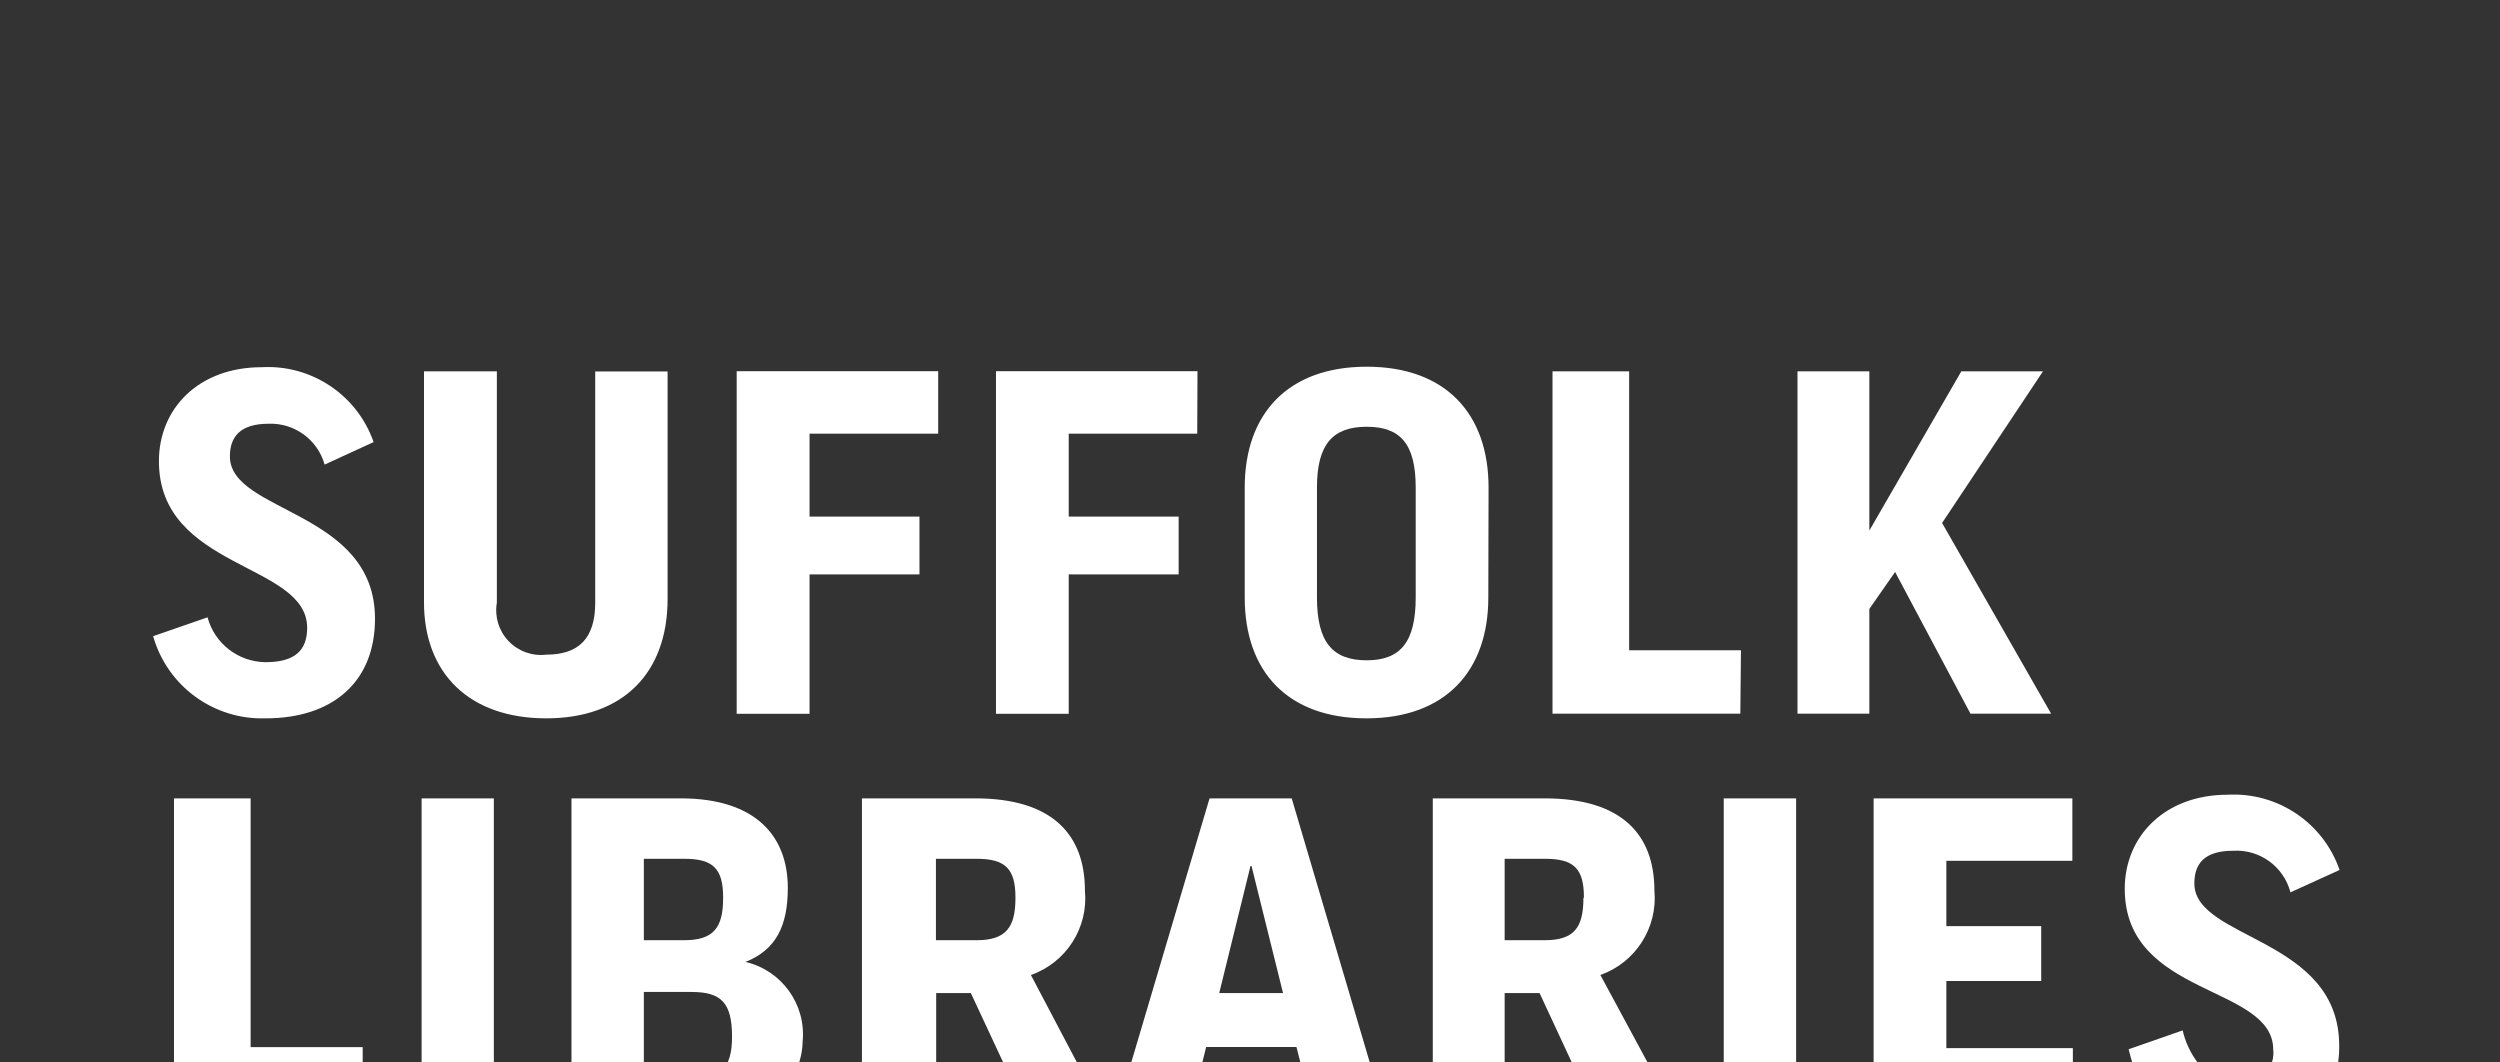
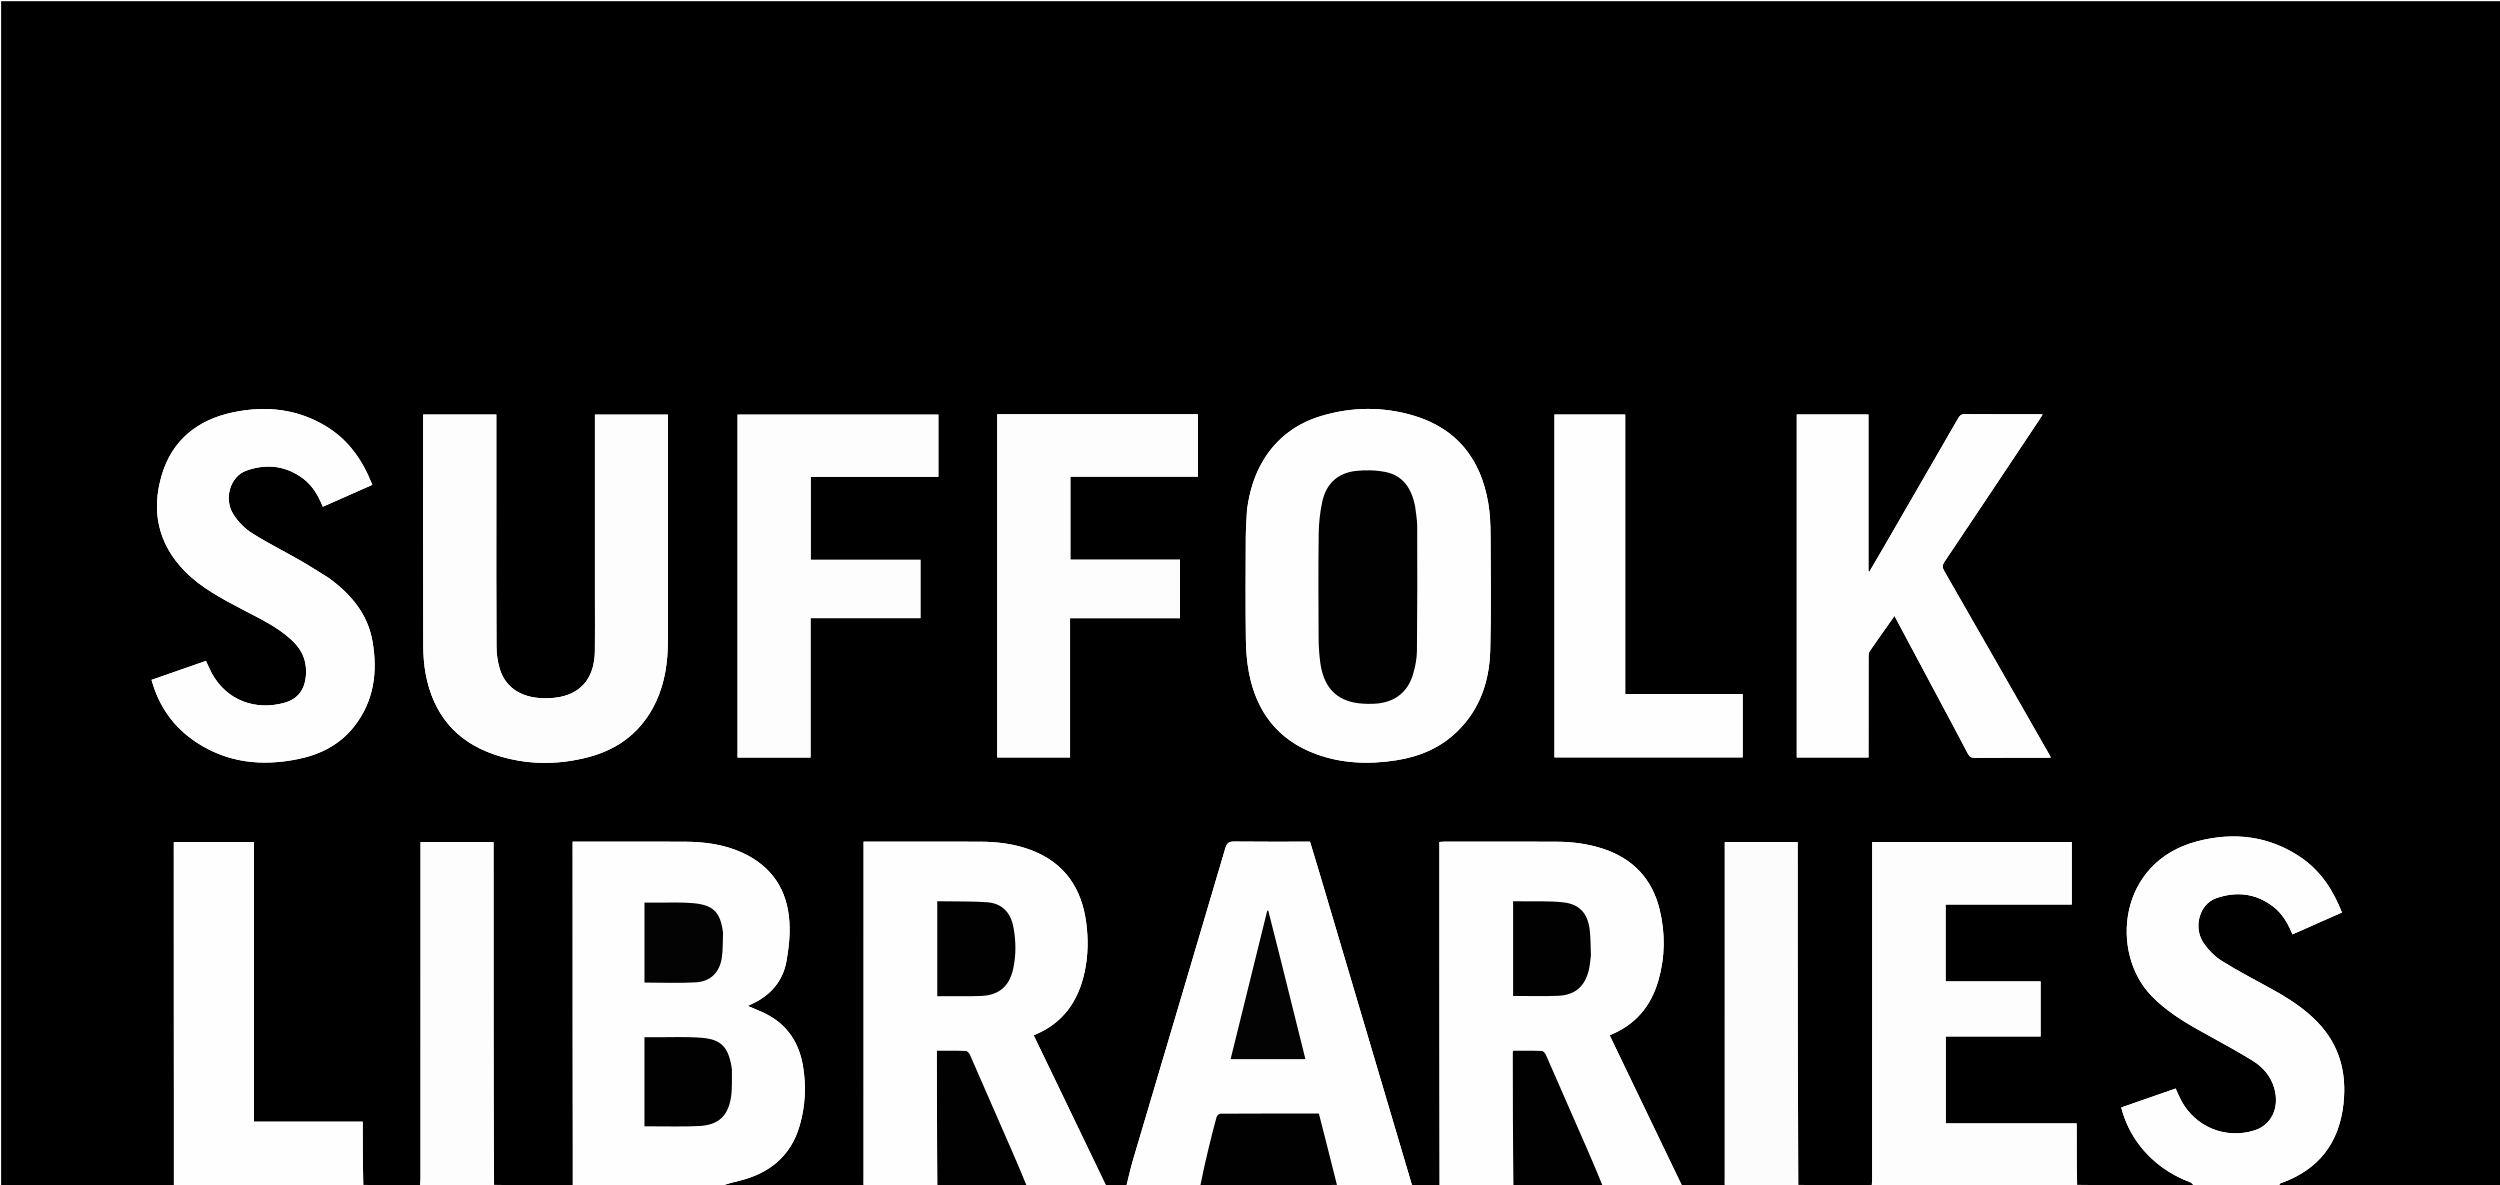
- <svg xmlns="http://www.w3.org/2000/svg" fill="none" viewBox="0 0 199 84.5">
-   <path fill="#333" d="M74.52 79.05v6.86h5.96l-3.2-6.86h-2.76zM126.08 71.44c0-2.28-.78-3.08-3.08-3.08h-3.23v6.48h3.2c2.33 0 3.07-1.01 3.07-3.35M57.56 71.44c0-2.28-.78-3.08-3.08-3.08h-3.23v6.48h3.23c2.33 0 3.08-1.01 3.08-3.35M96.01 83.34l-.64 2.57h8.48l-.65-2.57H96zM119.77 79.05v6.86h5.97l-3.19-6.86h-2.78zM99.54 68.93l-2.49 10.12h5.08l-2.51-10.12h-.08zM80.83 71.44c0-2.28-.8-3.08-3.08-3.08H74.5v6.48h3.25c2.31 0 3.08-1.01 3.08-3.35M58.27 82.53c0-2.7-.85-3.57-3.22-3.57h-3.8v6.93h3.82c2.28 0 3.2-.87 3.2-3.36zM108.79 33.97c-2.7 0-3.96 1.39-3.96 4.84v8.75c0 3.57 1.25 5 3.96 5 2.7 0 3.9-1.47 3.9-5v-8.75c0-3.45-1.2-4.84-3.9-4.84z" />
-   <path fill="#333" d="M0 0v85.91h13.85V63.55h6.1v19.8h8.92v2.56h4.69V63.55h5.75V85.9h6.18V63.55h8.7c6.04 0 8.52 3.08 8.52 7.12 0 2.98-.9 4.92-3.37 5.9a5.92 5.92 0 014.55 6.33 5.74 5.74 0 01-.88 2.96h5.6V63.55h9.03c6.11 0 8.72 2.87 8.72 7.34a6.47 6.47 0 01-4.3 6.72l4.37 8.3h3.22l6.63-22.36h6.54l6.61 22.36h4.62V63.55h8.9c6.14 0 8.74 2.87 8.74 7.34a6.5 6.5 0 01-4.3 6.72l4.48 8.3h5.34V63.55h5.76V85.9h6.17V63.55h15.82v4.97h-10.03v5.2h7.55v4.37h-7.55v5.34H165V86h5.24c-.33-.8-.6-1.63-.8-2.48l4.3-1.5a6.8 6.8 0 002.64 3.98h3.14a2.37 2.37 0 001.43-2.44c0-5.19-11.82-4.17-11.82-12.81 0-4.17 3.17-7.49 8.2-7.49a8.91 8.91 0 018.9 5.99l-3.91 1.78a4.44 4.44 0 00-4.56-3.31c-2.27 0-3.09 1.01-3.09 2.6 0 4.5 11.53 4.28 11.53 12.92.01.9-.11 1.8-.35 2.67H199V0H0zm21.1 57.18a9 9 0 01-8.91-6.54l4.33-1.5a4.83 4.83 0 004.61 3.57c2.3 0 3.32-.9 3.32-2.74 0-5.19-11.8-4.62-11.8-13.26 0-4.19 3.16-7.48 8.18-7.48a8.91 8.91 0 018.91 5.96l-3.9 1.79a4.46 4.46 0 00-4.46-3.25c-2.24 0-3.08 1.02-3.08 2.6 0 4.51 11.55 4.28 11.55 12.92 0 5.08-3.42 7.93-8.7 7.93h-.05zm32.04-9.51c0 5.92-3.56 9.51-9.66 9.51s-9.73-3.56-9.73-9.24V29.56h5.8v18.41a3.56 3.56 0 003.93 4.14c2.57 0 3.9-1.27 3.9-4.14v-18.4h5.76v18.1zm21.54-13.15H64.44v6.6h8.75v4.6h-8.75v11.1h-5.8V29.55h16.04v4.96zm20.62 0H85.07v6.6h8.75v4.6h-8.75v11.1h-5.79V29.55h16.04l-.02 4.96zm23.17 13.04c0 5.86-3.42 9.62-9.7 9.62-6.27 0-9.69-3.72-9.69-9.62v-8.75c0-5.86 3.42-9.62 9.71-9.62 6.3 0 9.7 3.76 9.7 9.62l-.02 8.75zm20.06 9.25h-14.95V29.56h6.1v22.2h8.9l-.05 5.05zm18.32 0l-6-11.28-2.05 2.94v8.34h-5.72V29.56h5.72v12.67l7.32-12.67h6.5l-8.03 12.07 8.68 15.18h-6.42z" />
+ <svg xmlns="http://www.w3.org/2000/svg" version="1.1" id="Layer_1" x="0" y="0" width="100%" viewBox="0 0 2244 1063" xml:space="preserve">
+   <path d="M1969 1064c-34.69 0-69.38 0-104.533-.469-.463-18.556-.463-36.643-.463-55.149h-117.476v-78.053h85.112v-49.448h-85.262v-68.999h113.235v-56.03h-179.13v5.809c0 98.814.003 197.627-.019 296.441-0 1.966-.303 3.932-.464 5.898-21.69 0-43.38 0-65.745-.427-.675-102.817-.675-205.207-.675-307.729h-65.425v5.836c0 98.778.001 197.556-.006 296.334-0 1.995-.097 3.99-.149 5.986-12.69 0-25.38 0-38.403-.361-21.795-44.992-43.258-89.623-64.788-134.396 23.139-9.233 37.118-26.065 43.744-49.143 6.051-21.074 6.297-42.478 1.132-63.692-6.705-27.538-23.89-45.727-50.922-54.602-13.593-4.463-27.58-6.206-41.77-6.268-33.49-.147-66.982-.05-100.473-.038-1.443.001-2.886.138-4.52.222V1064c-8.023 0-16.047 0-24.476-.395-.464-.722-.493-1.059-.587-1.376-27.396-92.46-54.791-184.92-82.203-277.376-2.911-9.817-5.916-19.605-8.865-29.365-22.984 0-45.468.15-67.948-.12-4.796-.057-6.688 1.306-8.078 6.023-27.407 92.97-55.053 185.869-82.582 278.802-2.329 7.863-4.185 15.867-6.261 23.806-6.023 0-12.047 0-18.31-.33-21.758-44.967-43.275-89.604-64.869-134.397 26.134-10.479 40.035-30.372 45.71-56.731 3.185-14.792 3.419-29.769 1.4-44.71-4.131-30.566-19.247-53.069-48.709-64.508-14.921-5.794-30.605-7.747-46.506-7.801-32.99-.113-65.98-.034-98.969-.035h-5.586v6.115c0 98.803.001 197.606-.007 296.409-0 1.995-.101 3.991-.154 5.987-41.357 0-82.713 0-124.837-.351 3.84-1.461 8.45-2.559 13.054-3.683 27.037-6.595 46.392-21.816 54.46-49.254 5.198-17.677 6.112-35.818 3.062-53.915-3.411-20.239-13.532-36.332-32.122-46.151-5.48-2.894-11.353-5.046-17.399-7.692 1.496-.714 2.935-1.399 4.373-2.086 16.009-7.649 26.862-19.941 30.189-37.348 2.228-11.656 3.471-23.834 2.798-35.644-1.647-28.932-15.698-50.346-42.445-62.542-16.336-7.449-33.814-9.726-51.579-9.803-31.829-.138-63.659-.038-95.489-.038-1.616 0-3.232 0-5.068 0V1064c-23.357 0-46.713 0-70.533-.469-.463-102.88-.463-205.292-.463-307.68h-65.52v5.807c0 98.815.004 197.629-.019 296.444-0 1.966-.303 3.932-.465 5.898-16.69 0-33.38 0-50.75-.425-.68-19.053-.68-37.68-.68-56.77h-97.686V755.82H156V1064H1.011C1.007 709.703 1.007 355.407 1.007 1.055h2243.836V1064c-65.926 0-131.92 0-198.711-.294-.188-.765.352-1.437 1.042-1.679 33.952-11.891 52.533-36.009 56.349-71.505 2.953-27.468-3.439-52.165-22.961-72.667-11.978-12.579-26.387-21.737-41.433-30.061-14.966-8.279-30.223-16.102-44.692-25.178-6.42-4.027-12.276-9.926-16.535-16.228-9.483-14.033-3.679-34.84 11.122-40.072 18.173-6.424 35.732-4.6 51.467 7.498 8.266 6.356 13.183 15.148 17.235 24.883 14.939-6.612 29.594-13.098 44.395-19.649-7.912-20.053-19.018-37.206-36.624-49.255-28.789-19.703-60.691-23.231-93.586-14.547-70.799 18.69-78.137 100.047-40.763 138.637 12.939 13.36 28.383 22.918 44.417 31.828 15.38 8.547 30.909 16.869 45.905 26.052 9.504 5.82 16.879 14.041 19.991 25.261 4.797 17.296-2.573 32.79-17.869 37.623-25.846 8.165-53.188-3.046-65.852-27.073-1.76-3.339-3.19-6.852-4.88-10.514-16.342 5.696-32.56 11.349-48.859 17.029 3.29 12.498 8.575 23.506 16.072 33.406 11.973 15.813 27.497 26.828 46.019 33.773 1.149.431 1.947 1.799 2.908 2.732m-849.714-606.113c-.375 8.307-1.037 16.612-1.073 24.92-.131 30.152-.282 60.308.076 90.456.122 10.264.875 20.674 2.811 30.734 6.709 34.866 25.872 60.081 59.683 72.673 23.614 8.794 48.133 9.599 72.821 5.71 20.83-3.281 39.604-11.237 54.833-26.25 20.236-19.95 28.517-45.118 29.209-72.661.861-34.294.447-68.625.264-102.938-.051-9.62-.431-19.369-2.027-28.828-6.696-39.682-28.156-67.242-67.577-78.812-27.321-8.018-54.95-7.666-82.187.442-22.12 6.584-39.823 19.599-51.981 39.538-8.273 13.568-12.642 28.476-14.852 45.016m-673.773-5.387v-80.425H379.828v5.631c0 67.333-.075 134.667.096 201.999.021 8.446.624 17.024 2.183 25.31 6.696 35.595 26.737 60.299 61.329 72.134 27.847 9.527 56.299 9.848 84.598 2.493 27.692-7.198 48.517-23.488 60.811-49.804 8.128-17.398 10.635-35.934 10.648-54.899.048-65.833.019-131.666.02-197.5 0-1.774-0-3.548-0-5.295h-65.516c0 2.129-0 3.944-0 5.758 0 53.167 0 106.333 0 159.5 0 15.667.151 31.335-.037 46.999-.272 22.699-11.032 37.043-30.965 41.126-5.009 1.026-10.267 1.349-15.39 1.22-19.901-.499-33.783-9.605-38.937-26.171-1.991-6.4-2.98-13.363-3.022-20.078-.264-42.332-.134-84.666-.134-127.999m1291.546 168.938c9.782 18.316 19.651 36.587 29.258 54.994 1.561 2.992 3.308 3.834 6.524 3.812 21.159-.144 42.319-.07 63.479-.082 1.385-.001 2.77-.124 4.585-.21-1.351-2.41-2.38-4.279-3.439-6.131-30.741-53.769-61.456-107.553-92.304-161.261-1.808-3.148-1.85-5.236.229-8.334 28.339-42.236 56.514-84.582 84.723-126.905 1.059-1.589 2.055-3.221 3.385-5.311-1.654-.083-2.602-.172-3.551-.172-22.16-.008-44.32.082-66.478-.103-3.328-.028-4.573 1.574-5.975 4.007-22.565 39.147-45.188 78.26-67.812 117.372-3.862 6.677-7.794 13.314-11.693 19.97-.291-.095-.582-.19-.873-.285V372.027h-64.346v307.897h64.398c0-1.871 0-3.5 0-5.129 0-28.324-.016-56.649.041-84.973.004-1.753.063-3.862.98-5.2 7.233-10.551 14.681-20.955 22.299-31.739 12.228 22.858 24.266 45.361 36.569 68.554M294.869 518.637c-8.488-5.228-16.851-10.675-25.494-15.635-14.393-8.26-29.329-15.638-43.301-24.541-6.513-4.15-12.509-10.244-16.627-16.786-8.862-14.077-2.782-34.095 11.661-39.235 18.001-6.406 35.382-4.555 51.053 7.186 8.494 6.363 13.494 15.317 17.628 25.215 14.953-6.619 29.589-13.098 44.385-19.647-8.497-21.619-20.835-39.63-40.336-51.826-26.395-16.509-55.348-19.49-85.075-13.162-31.338 6.67-54.219 24.726-63.552 56.164-9.559 32.199-3.465 61.593 20.53 86.172 14.753 15.112 33.253 24.721 51.654 34.434 15.126 7.984 30.765 15.162 43.626 26.813 7.514 6.806 12.79 14.98 13.549 25.329 1.142 15.566-4.304 27.468-18.977 31.624-26.071 7.385-52.15-1.844-65.598-26.6-1.873-3.448-3.341-7.117-5.111-10.93-16.466 5.744-32.661 11.393-48.87 17.048 6.609 23.798 19.689 42.319 39.715 55.687 28.252 18.86 59.314 22.037 91.847 15.397 19.961-4.074 37.471-12.948 50.273-29.216 17.89-22.733 21.295-48.986 16.467-76.58-4.297-24.562-19.294-42.213-39.447-56.908m762.63-146.809H895.108v308.082h65.366v-125.043h98.659v-52.528h-98.357v-74.484h114.454v-56.027h-17.731m-279.999 130.659h-49.807v-74.506h114.597v-55.808H662.041v307.788h65.515V554.857h98.643v-52.37c-16.107 0-31.903 0-48.699-0M1531.5 622.999h-72.699V372.095h-63.521v307.742h168.958v-56.839H1531.5z" />
+   <path fill="#FEFEFE" d="M514.469 1064C514 961.353 514 858.706 514 755.492c1.836 0 3.452 0 5.068 0 31.83-0 63.66-.1 95.489.038 17.765.077 35.243 2.354 51.579 9.803 26.746 12.196 40.797 33.61 42.445 62.542.672 11.81-.57 23.988-2.798 35.644-3.328 17.407-14.18 29.699-30.189 37.348-1.438.687-2.877 1.373-4.373 2.086 6.046 2.646 11.919 4.798 17.399 7.692 18.59 9.819 28.711 25.913 32.122 46.151 3.05 18.096 2.136 36.238-3.062 53.915-8.068 27.438-27.423 42.658-54.46 49.254-4.604 1.123-9.214 2.222-13.519 3.683C604.979 1064 559.958 1064 514.469 1064m142.479-104.263c-.174-1.15-.314-2.307-.528-3.45-3.122-16.639-9.356-23.324-26.297-24.732-14.222-1.182-28.603-.448-42.914-.553-2.931-.021-5.863-.003-8.737-.003v80.003c2.118 0 3.933.005 5.749-.001 14.316-.043 28.654.411 42.941-.258 17.596-.823 26.412-8.83 29.039-26.27 1.176-7.807.586-15.879.747-24.736m-7.948-122.903c-2.282-17.794-8.379-24.344-26.264-26.104-10.236-1.008-20.628-.448-30.949-.559-4.433-.048-8.867-.008-13.296-.008v71.8c15.613 0 30.934.688 46.162-.209 13.163-.776 21.287-8.989 23.258-22.107 1.079-7.186.782-14.578 1.09-22.813zM775.469 1064c-.415-1.995-.314-3.991-.314-5.987.008-98.803.007-197.606.007-296.409v-6.115h5.586c32.99 0 65.98-.078 98.969.035 15.901.054 31.585 2.007 46.506 7.801 29.461 11.439 44.577 33.942 48.709 64.508 2.02 14.941 1.785 29.918-1.4 44.71-5.675 26.358-19.576 46.251-45.71 56.731 21.593 44.794 43.111 89.431 64.404 134.397-23.58.33-46.934.33-70.528-.004-4.931-11.128-9.613-21.927-14.313-32.718-12.18-27.964-24.339-55.937-36.626-83.854-.682-1.55-2.397-3.699-3.703-3.75-8.58-.337-17.18-.174-26.056-.174V1064h-65.531M873.465 894.162c2.162-.055 4.325-.106 6.487-.165 16.104-.441 25.81-8.151 29.358-23.848 2.861-12.654 2.691-25.477.285-38.16-2.431-12.821-10.066-21.111-23.409-22.106-12.417-.926-24.924-.645-37.392-.876-2.579-.048-5.159-.007-7.511-.007v85.161c10.584 0 20.888 0 32.182-0zM1292.469 1064C1292 961.369 1292 858.737 1292 755.721c1.633-.084 3.076-.221 4.52-.222 33.491-.012 66.983-.109 100.473.038 14.19.062 28.178 1.806 41.77 6.268 27.032 8.875 44.217 27.065 50.922 54.602 5.165 21.214 4.919 42.618-1.132 63.692-6.626 23.078-20.605 39.91-43.744 49.143 21.53 44.772 42.993 89.403 64.324 134.396-23.487.361-46.841.361-70.454.022-5.132-11.601-9.98-22.874-14.884-34.122-11.995-27.514-23.988-55.029-36.102-82.49-.679-1.539-2.407-3.657-3.717-3.707-8.591-.333-17.202-.172-25.626-.172-.272.86-.456 1.168-.456 1.476.026 39.785.066 79.57.105 119.355h-65.531m135.53-206.683c-.332-7.638-.163-15.338-1.104-22.901-1.835-14.749-9.2-22.872-23.824-24.479-12.192-1.34-24.601-.709-36.915-.929-2.75-.049-5.501-.007-7.994-.007v84.949c13.638 0 26.965.392 40.259-.103 15.25-.567 24.238-8.387 27.736-23.263.947-4.027 1.243-8.208 1.842-13.267zM1011.469 1064c1.607-7.938 3.463-15.942 5.793-23.806 27.53-92.933 55.175-185.833 82.582-278.802 1.391-4.717 3.282-6.08 8.078-6.023 22.479.269 44.964.12 67.948.12 2.949 9.76 5.955 19.549 8.865 29.365 27.412 92.455 54.807 184.916 82.203 277.376.094.317.122.654.122 1.376-22.08.395-44.101.395-66.548-.004-5.837-21.588-11.248-42.777-16.69-64.086-29.82 0-59.116-.036-88.411.13-1.175.007-3.046 1.72-3.394 2.971-2.493 8.958-4.751 17.984-6.937 27.025-2.766 11.435-5.392 22.905-8.079 34.359h-65.531m138.161-202.17c-3.741-14.819-7.482-29.639-11.224-44.458-.319.047-.638.095-.957.142-10.927 44.303-21.855 88.607-32.849 133.179h67.151c-7.34-29.515-14.62-58.791-22.121-88.862z" />
+   <path fill="#FDFDFD" d="M1680.469 1064c-.307-1.966-.005-3.932-.004-5.898.023-98.814.02-197.627.019-296.441v-5.809h179.13v56.03h-113.235v68.999h85.262v49.448h-85.112v78.053h117.476c0 18.506 0 36.593-.002 55.149C1802.979 1064 1741.958 1064 1680.469 1064z" />
+   <path fill="#FEFEFE" d="M1969.469 1064c-1.43-.932-2.227-2.301-3.377-2.732-18.523-6.944-34.046-17.96-46.019-33.773-7.496-9.9-12.781-20.908-16.072-33.406 16.298-5.681 32.516-11.333 48.859-17.029 1.689 3.662 3.12 7.175 4.88 10.514 12.664 24.026 40.006 35.238 65.852 27.073 15.297-4.832 22.666-20.326 17.869-37.623-3.111-11.22-10.487-19.441-19.991-25.261-14.996-9.183-30.525-17.505-45.905-26.052-16.034-8.91-31.478-18.469-44.417-31.828-37.374-38.59-30.036-119.947 40.763-138.637 32.896-8.684 64.798-5.156 93.586 14.547 17.606 12.049 28.711 29.203 36.624 49.255-14.802 6.551-29.457 13.037-44.395 19.649-4.052-9.736-8.969-18.528-17.235-24.883-15.735-12.098-33.294-13.922-51.467-7.498-14.801 5.232-20.604 26.039-11.122 40.072 4.258 6.302 10.115 12.201 16.535 16.228 14.469 9.075 29.726 16.898 44.692 25.178 15.047 8.324 29.455 17.482 41.433 30.061 19.522 20.501 25.915 45.199 22.961 72.667-3.816 35.495-22.397 59.614-56.349 71.505-.69.242-1.23.914-1.507 1.679-25.021.294-50.375.294-76.198.294zM156.469 1064C156 961.383 156 858.766 156 755.82h71.885v250.985h97.686c0 19.09 0 37.717.215 56.77C269.646 1064 213.292 1064 156.469 1064z" />
+   <path fill="#FDFDFD" d="M377.469 1064c-.307-1.966-.004-3.932-.004-5.898.023-98.815.019-197.629.019-296.444v-5.807h65.52c0 102.388 0 204.8-.002 307.68C421.312 1064 399.625 1064 377.469 1064z" />
+   <path fill="#FCFCFC" d="M1548.469 1064c-.417-1.995-.319-3.99-.319-5.986.007-98.778.006-197.556.006-296.334v-5.836h65.425c0 102.523 0 204.912.21 307.729C1592.312 1064 1570.625 1064 1548.469 1064z" />
+   <path fill="#010101" d="M1077.469 1064c2.218-11.455 4.844-22.924 7.61-34.359 2.186-9.04 4.444-18.067 6.937-27.025.348-1.252 2.22-2.964 3.394-2.971 29.295-.165 58.591-.13 88.411-.13 5.442 21.309 10.853 42.499 16.221 64.086C1159.312 1064 1118.625 1064 1077.469 1064zM841.469 1064C841 1023.914 841 983.828 841 943.171c8.875 0 17.475-.163 26.056.174 1.306.051 3.021 2.2 3.703 3.75 12.286 27.917 24.446 55.89 36.626 83.854 4.7 10.791 9.383 21.59 13.844 32.718-26.583.333-52.937.333-79.76.333zM1358.469 1064c-.508-39.785-.548-79.57-.574-119.355-0-.308.183-.616.456-1.476 8.424 0 17.034-.162 25.626.172 1.31.051 3.038 2.168 3.717 3.707 12.114 27.461 24.107 54.976 36.102 82.49 4.904 11.248 9.752 22.521 14.415 34.122-26.564.339-52.918.339-79.741.339z" />
+   <path fill="#FEFEFE" d="M1119.36 457.446c2.136-16.099 6.505-31.007 14.777-44.575 12.158-19.939 29.861-32.954 51.981-39.538 27.237-8.108 54.866-8.46 82.187-.442 39.421 11.57 60.881 39.13 67.577 78.812 1.596 9.459 1.976 19.208 2.027 28.828.183 34.313.598 68.644-.264 102.938-.692 27.543-8.973 52.711-29.209 72.661-15.229 15.013-34.003 22.969-54.833 26.25-24.688 3.889-49.207 3.084-72.821-5.71-33.812-12.592-52.974-37.807-59.683-72.673-1.936-10.06-2.689-20.47-2.811-30.734-.359-30.148-.207-60.304-.076-90.456.036-8.308.698-16.614 1.148-25.362m150.721-3.857c-3.126-14.906-10.509-26.644-26.229-29.862-8.628-1.766-17.902-1.962-26.69-1.027-16.289 1.734-26.77 11.483-30.25 27.428-2.072 9.494-3.132 19.374-3.256 29.098-.398 31.132-.243 62.273-.077 93.409.04 7.46.517 14.974 1.54 22.36 2.787 20.116 12.51 31.795 29.764 35.499 5.621 1.207 11.572 1.402 17.351 1.249 18.746-.497 31.335-9.75 36.276-27.028 1.902-6.651 3.269-13.704 3.337-20.589.37-37.293.343-74.59.222-111.885-.019-5.939-1.208-11.874-1.988-18.651z" />
+   <path fill="#FDFDFD" d="M445.512 453c0 42.833-.13 85.167.134 127.499.042 6.715 1.031 13.678 3.022 20.078 5.154 16.566 19.037 25.672 38.937 26.171 5.124.129 10.381-.194 15.39-1.22 19.933-4.083 30.693-18.427 30.965-41.126.188-15.664.037-31.333.037-46.999 0-53.167-0-106.333-0-159.5 0-1.814 0-3.628 0-5.758h65.516c0 1.746 0 3.52 0 5.295-0 65.833.028 131.666-.02 197.5-.014 18.965-2.521 37.501-10.648 54.899-12.294 26.315-33.119 42.606-60.811 49.804-28.299 7.355-56.752 7.035-84.598-2.493-34.592-11.835-54.633-36.539-61.329-72.134-1.559-8.286-2.161-16.864-2.183-25.31-.171-67.333-.095-134.666-.096-201.999v-5.631h65.684c0 26.85 0 53.638-0 80.925z" />
+   <path fill="#FEFEFE" d="M1736.926 621.093c-12.171-22.848-24.209-45.352-36.437-68.209-7.619 10.784-15.066 21.188-22.299 31.739-.917 1.338-.976 3.447-.98 5.2-.057 28.324-.041 56.648-.041 84.973 0 1.629-0 3.258-0 5.129h-64.398V372.027h64.346v140.77c.291.095.582.19.873.285 3.899-6.656 7.831-13.293 11.693-19.97 22.624-39.112 45.248-78.225 67.812-117.372 1.402-2.433 2.647-4.035 5.975-4.007 22.158.186 44.318.095 66.478.103.948 0 1.897.089 3.551.172-1.33 2.09-2.326 3.722-3.385 5.311-28.209 42.323-56.384 84.669-84.723 126.905-2.079 3.098-2.037 5.187-.229 8.334 30.848 53.708 61.562 107.492 92.304 161.261 1.059 1.852 2.088 3.721 3.439 6.131-1.815.087-3.2.209-4.585.21-21.16.012-42.32-.061-63.479.082-3.216.022-4.963-.82-6.524-3.812-9.607-18.408-19.476-36.678-29.39-55.339zM295.169 518.833c19.853 14.5 34.85 32.15 39.147 56.712 4.828 27.595 1.423 53.847-16.467 76.58-12.802 16.268-30.312 25.142-50.273 29.216-32.533 6.64-63.595 3.463-91.847-15.397-20.026-13.368-33.106-31.889-39.715-55.687 16.209-5.654 32.404-11.304 48.87-17.048 1.77 3.814 3.238 7.482 5.111 10.93 13.448 24.756 39.527 33.985 65.598 26.6 14.673-4.156 20.118-16.058 18.977-31.624-.759-10.349-6.035-18.523-13.549-25.329-12.862-11.651-28.501-18.829-43.626-26.813-18.401-9.713-36.901-19.322-51.654-34.434-23.995-24.579-30.089-53.973-20.53-86.172 9.333-31.438 32.214-49.493 63.552-56.164 29.727-6.328 58.68-3.347 85.075 13.162 19.501 12.197 31.839 30.207 40.336 51.826-14.796 6.55-29.432 13.028-44.385 19.647-4.133-9.897-9.134-18.852-17.628-25.215-15.671-11.74-33.052-13.592-51.053-7.186-14.444 5.14-20.523 25.158-11.661 39.235 4.118 6.542 10.114 12.636 16.627 16.786 13.972 8.903 28.908 16.281 43.301 24.541 8.642 4.96 17.005 10.407 25.794 15.83z" />
+   <path fill="#FDFDFD" d="M1057.999 371.828h17.232v56.027H960.777v74.484h98.357v52.528h-98.659v125.043h-65.366V371.828h162.891zM778 502.487c16.296 0 32.092 0 48.199 0v52.37h-98.643v125.104h-65.515V372.173h180.25v55.808H727.694v74.506c16.652 0 33.229 0 50.307 0z" />
+   <path fill="#FEFEFE" d="M1532 622.999h32.237v56.839h-168.958V372.095h63.521v250.904H1532z" />
+   <path fill="#010101" d="M656.973 960.19c-.186 8.404.404 16.477-.772 24.283-2.627 17.44-11.444 25.447-29.039 26.27-14.286.668-28.625.215-42.941.258-1.815.005-3.631.001-5.749.001v-80.003c2.874 0 5.805-.018 8.737.003 14.311.105 28.692-.629 42.914.553 16.941 1.408 23.175 8.094 26.297 24.732.214 1.143.354 2.3.554 3.902z" />
+   <path fill="#030303" d="M649.007 837.302c-.316 7.767-.019 15.159-1.098 22.345-1.97 13.118-10.095 21.331-23.258 22.107-15.228.897-30.549.209-46.162.209v-71.8c4.43 0 8.863-.04 13.296.008 10.322.111 20.714-.449 30.949.559 17.884 1.761 23.982 8.31 26.271 26.572z" />
+   <path fill="#010101" d="M872.97 894.162c-10.799 0-21.102 0-31.687 0V809.001c2.352 0 4.932-.041 7.511.007 12.468.23 24.975-.05 37.392.876 13.343.995 20.977 9.284 23.409 22.106 2.405 12.684 2.576 25.506-.285 38.16-3.548 15.696-13.254 23.407-29.358 23.848-2.162.059-4.325.11-6.982.165zM1427.997 857.792c-.597 4.585-.893 8.765-1.84 12.792-3.498 14.876-12.486 22.696-27.736 23.263-13.294.495-26.621.103-40.259.103v-84.949c2.493 0 5.244-.042 7.994.007 12.313.22 24.723-.411 36.915.929 14.624 1.607 21.989 9.73 23.824 24.479.941 7.562.772 15.263 1.102 23.375z" />
+   <path fill="#030303" d="M1149.74 862.228c7.391 29.674 14.671 58.95 22.011 88.464h-67.151c10.994-44.572 21.921-88.875 32.849-133.179.319-.047.638-.095.957-.142 3.741 14.819 7.482 29.639 11.334 44.856z" />
+   <path fill="#010101" d="M1270.147 454.008c.714 6.357 1.903 12.292 1.922 18.231.121 37.295.148 74.593-.222 111.885-.068 6.885-1.435 13.938-3.337 20.589-4.941 17.279-17.529 26.531-36.276 27.028-5.779.153-11.73-.042-17.351-1.249-17.254-3.704-26.977-15.383-29.764-35.499-1.023-7.386-1.5-14.901-1.54-22.36-.166-31.136-.321-62.277.077-93.409.124-9.724 1.184-19.604 3.256-29.098 3.48-15.945 13.961-25.694 30.25-27.428 8.787-.935 18.061-.74 26.69 1.027 15.72 3.218 23.103 14.956 26.295 30.282z" />
</svg>
